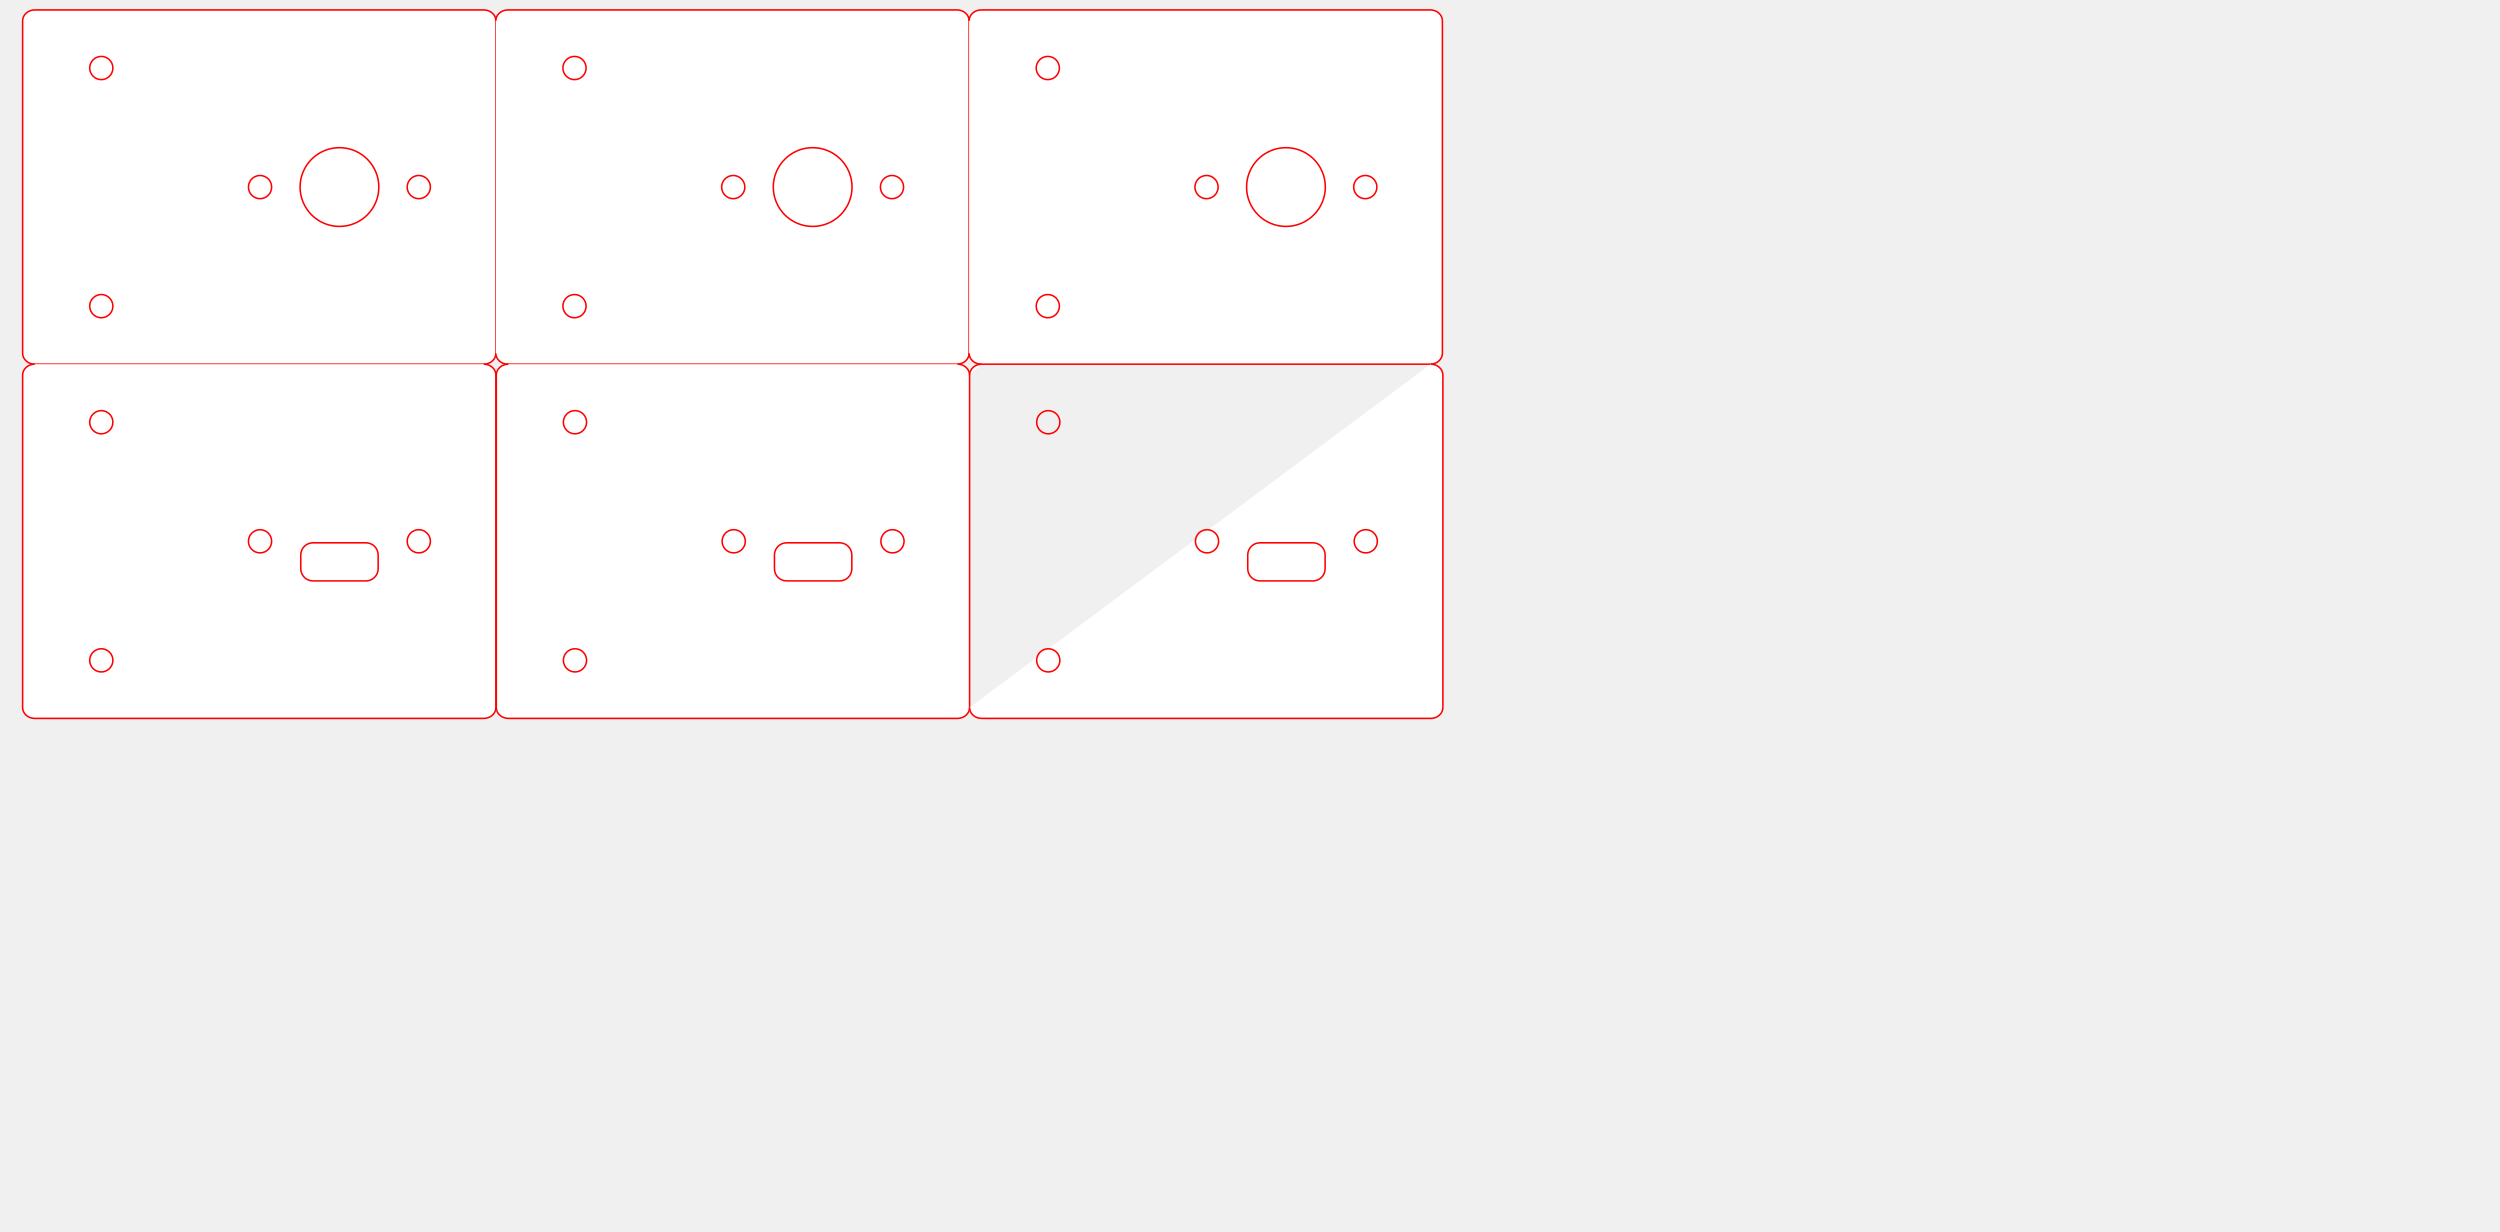
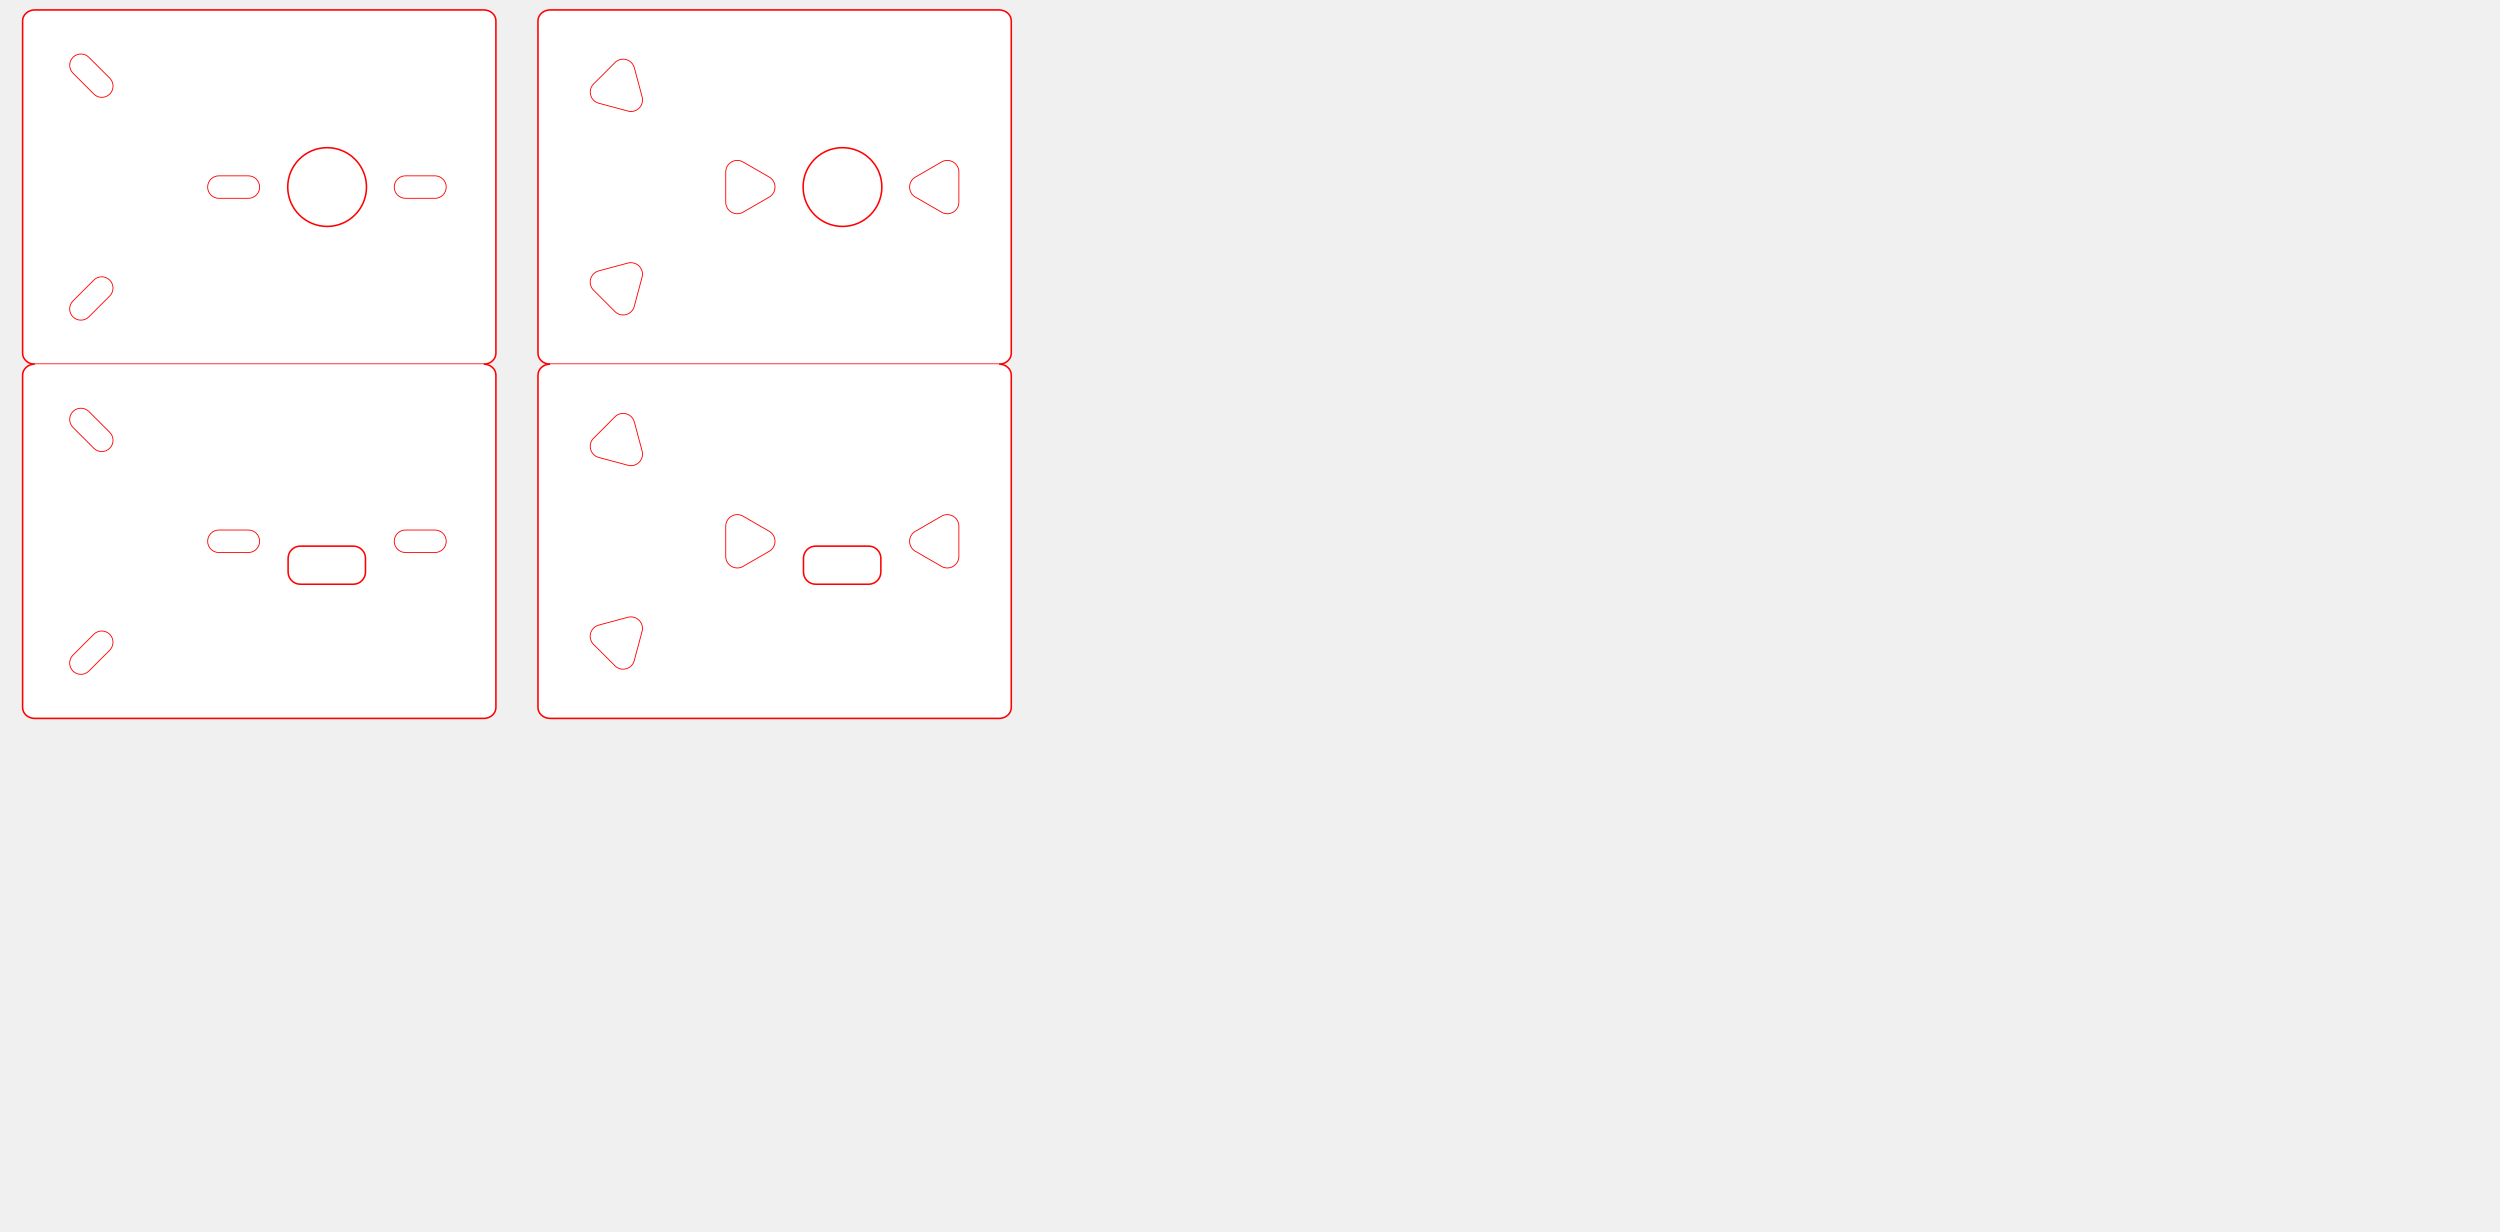
<svg xmlns="http://www.w3.org/2000/svg" width="2267.718pt" height="1116.85pt" viewBox="0 0 2267.718 1116.85" xml:space="preserve" id="svg3804" version="1.1">
  <defs id="defs3846" />
  <g id="layer13">
    <g id="g9180" transform="translate(-539.5923,-146.9715)" style="stroke:#ff0000;stroke-width:1.417;stroke-miterlimit:4;stroke-dasharray:none;stroke-opacity:1">
      <rect ry="9.89" y="155.982" x="560.106" height="321.321" width="429.321" id="rect9082" style="fill:#ffffff;fill-opacity:1;fill-rule:nonzero;stroke:#ff0000;stroke-width:1.417;stroke-miterlimit:4;stroke-dasharray:none;stroke-dashoffset:0;stroke-opacity:1" rx="11.005" />
-       <circle r="10.519" cy="208.671" cx="631.478" id="path9084" style="fill:none;fill-opacity:1;fill-rule:nonzero;stroke:#ff0000;stroke-width:1.417;stroke-miterlimit:4;stroke-dasharray:none;stroke-dashoffset:0;stroke-opacity:1" />
-       <circle r="10.519" cy="316.671" cx="919.478" id="path9084-3" style="fill:none;fill-opacity:1;fill-rule:nonzero;stroke:#ff0000;stroke-width:1.417;stroke-miterlimit:4;stroke-dasharray:none;stroke-dashoffset:0;stroke-opacity:1" />
-       <circle r="10.519" cy="424.671" cx="631.478" id="path9084-7" style="fill:none;fill-opacity:1;fill-rule:nonzero;stroke:#ff0000;stroke-width:1.417;stroke-miterlimit:4;stroke-dasharray:none;stroke-dashoffset:0;stroke-opacity:1" />
      <circle r="0" cy="316.671" cx="775.512" id="path9084-3-0" style="fill:none;fill-opacity:1;fill-rule:nonzero;stroke:#ff0000;stroke-width:1.417;stroke-miterlimit:4;stroke-dasharray:none;stroke-dashoffset:0;stroke-opacity:1" />
-       <circle r="35.719" cy="316.642" cx="847.512" id="path9084-3-0-6" style="fill:none;fill-opacity:1;fill-rule:nonzero;stroke:#ff0000;stroke-width:1.417;stroke-miterlimit:4;stroke-dasharray:none;stroke-dashoffset:0;stroke-opacity:1" />
-       <circle r="10.519" cy="316.671" cx="775.471" id="path9084-3-3" style="fill:none;fill-opacity:1;fill-rule:nonzero;stroke:#ff0000;stroke-width:1.417;stroke-miterlimit:4;stroke-dasharray:none;stroke-dashoffset:0;stroke-opacity:1" />
+       <circle r="35.719" cy="316.642" cx="836.312" id="path9084-3-0-6" style="fill:none;fill-opacity:1;fill-rule:nonzero;stroke:#ff0000;stroke-width:1.417;stroke-miterlimit:4;stroke-dasharray:none;stroke-dashoffset:0;stroke-opacity:1" />
    </g>
    <circle style="fill:none;fill-opacity:1;fill-rule:nonzero;stroke:#ff0000;stroke-width:1.417;stroke-miterlimit:4;stroke-dasharray:none;stroke-dashoffset:0;stroke-opacity:1" id="path9084-3-0-1" cx="235.92" cy="557.437" r="0" />
-     <g id="g9180-6" transform="translate(-110.3574,-146.9715)" style="stroke:#ff0000;stroke-width:1.417;stroke-miterlimit:4;stroke-dasharray:none;stroke-opacity:1">
-       <path style="fill:#ffffff;fill-opacity:1;fill-rule:nonzero;stroke:#ff0000;stroke-width:1.417;stroke-miterlimit:4;stroke-dasharray:none;stroke-dashoffset:0;stroke-opacity:1" d="m 560.106,165.872 c 0,-5.479 4.908,-9.89 11.005,-9.89 l 407.311,0 c 6.097,0 11.005,4.411 11.005,9.89 l 0,301.541 c 0,5.479 -4.908,9.89 -11.005,9.89 l -407.311,0 c -6.097,0 -11.005,-4.411 -11.005,-9.89" id="rect9082-3" />
-       <circle r="10.519" cy="208.671" cx="631.478" id="path9084-0" style="fill:none;fill-opacity:1;fill-rule:nonzero;stroke:#ff0000;stroke-width:1.417;stroke-miterlimit:4;stroke-dasharray:none;stroke-dashoffset:0;stroke-opacity:1" />
-       <circle r="10.519" cy="316.671" cx="919.478" id="path9084-3-8" style="fill:none;fill-opacity:1;fill-rule:nonzero;stroke:#ff0000;stroke-width:1.417;stroke-miterlimit:4;stroke-dasharray:none;stroke-dashoffset:0;stroke-opacity:1" />
-       <circle r="10.519" cy="424.671" cx="631.478" id="path9084-7-6" style="fill:none;fill-opacity:1;fill-rule:nonzero;stroke:#ff0000;stroke-width:1.417;stroke-miterlimit:4;stroke-dasharray:none;stroke-dashoffset:0;stroke-opacity:1" />
-       <circle r="0" cy="316.671" cx="775.512" id="path9084-3-0-8" style="fill:none;fill-opacity:1;fill-rule:nonzero;stroke:#ff0000;stroke-width:1.417;stroke-miterlimit:4;stroke-dasharray:none;stroke-dashoffset:0;stroke-opacity:1" />
-       <circle r="35.719" cy="316.642" cx="847.512" id="path9084-3-0-6-7" style="fill:none;fill-opacity:1;fill-rule:nonzero;stroke:#ff0000;stroke-width:1.417;stroke-miterlimit:4;stroke-dasharray:none;stroke-dashoffset:0;stroke-opacity:1" />
-       <circle r="10.519" cy="316.671" cx="775.471" id="path9084-3-3-1" style="fill:none;fill-opacity:1;fill-rule:nonzero;stroke:#ff0000;stroke-width:1.417;stroke-miterlimit:4;stroke-dasharray:none;stroke-dashoffset:0;stroke-opacity:1" />
-     </g>
    <g id="g9180-8" transform="translate(-539.5922,174.3201)" style="stroke:#ff0000;stroke-width:1.417;stroke-miterlimit:4;stroke-dasharray:none;stroke-opacity:1">
      <path style="fill:#ffffff;fill-opacity:1;fill-rule:nonzero;stroke:#ff0000;stroke-width:1.417;stroke-miterlimit:4;stroke-dasharray:none;stroke-dashoffset:0;stroke-opacity:1" d="m 978.422,156.011 c 6.097,0 11.005,4.411 11.005,9.89 l 0,301.541 c 0,5.479 -4.908,9.89 -11.005,9.89 l -407.311,0 c -6.097,0 -11.005,-4.411 -11.005,-9.89 l 0,-301.541 c 0,-5.479 4.908,-9.89 11.005,-9.89" id="rect9082-31" />
-       <circle r="10.519" cy="208.671" cx="631.478" id="path9084-1" style="fill:none;fill-opacity:1;fill-rule:nonzero;stroke:#ff0000;stroke-width:1.417;stroke-miterlimit:4;stroke-dasharray:none;stroke-dashoffset:0;stroke-opacity:1" />
-       <circle r="10.519" cy="316.671" cx="919.478" id="path9084-3-5" style="fill:none;fill-opacity:1;fill-rule:nonzero;stroke:#ff0000;stroke-width:1.417;stroke-miterlimit:4;stroke-dasharray:none;stroke-dashoffset:0;stroke-opacity:1" />
-       <circle r="10.519" cy="424.671" cx="631.478" id="path9084-7-9" style="fill:none;fill-opacity:1;fill-rule:nonzero;stroke:#ff0000;stroke-width:1.417;stroke-miterlimit:4;stroke-dasharray:none;stroke-dashoffset:0;stroke-opacity:1" />
      <circle r="0" cy="316.671" cx="775.512" id="path9084-3-0-5" style="fill:none;fill-opacity:1;fill-rule:nonzero;stroke:#ff0000;stroke-width:1.417;stroke-miterlimit:4;stroke-dasharray:none;stroke-dashoffset:0;stroke-opacity:1" />
-       <circle r="10.519" cy="316.671" cx="775.471" id="path9084-3-3-5" style="fill:none;fill-opacity:1;fill-rule:nonzero;stroke:#ff0000;stroke-width:1.417;stroke-miterlimit:4;stroke-dasharray:none;stroke-dashoffset:0;stroke-opacity:1" />
-       <rect style="fill:none;stroke:#ff0000;stroke-width:1.417;stroke-miterlimit:4;stroke-dasharray:none;stroke-opacity:1" id="rect5400" width="70.188" height="34.553" x="812.418" y="318.059" rx="11.037" ry="11.037" />
+       <rect style="fill:none;stroke:#ff0000;stroke-width:1.417;stroke-miterlimit:4;stroke-dasharray:none;stroke-opacity:1" id="rect5400" width="70.188" height="34.553" x="800.934" y="321.068" rx="11.037" ry="11.037" />
    </g>
-     <g id="g9180-8-9" transform="translate(-109.9238,174.3201)" style="stroke:#ff0000;stroke-width:1.417;stroke-miterlimit:4;stroke-dasharray:none;stroke-opacity:1">
-       <path style="fill:#ffffff;fill-opacity:1;fill-rule:nonzero;stroke:#ff0000;stroke-width:1.417;stroke-miterlimit:4;stroke-dasharray:none;stroke-dashoffset:0;stroke-opacity:1" d="m 978.422,156.011 c 6.097,0 11.005,4.411 11.005,9.89 l 0,301.541 c 0,5.479 -4.908,9.89 -11.005,9.89 l -407.311,0 c -6.097,0 -11.005,-4.411 -11.005,-9.89 l 0,-301.541 c 0,-5.479 4.908,-9.89 11.005,-9.89" id="rect9082-31-1" />
-       <circle r="10.519" cy="208.671" cx="631.478" id="path9084-1-5" style="fill:none;fill-opacity:1;fill-rule:nonzero;stroke:#ff0000;stroke-width:1.417;stroke-miterlimit:4;stroke-dasharray:none;stroke-dashoffset:0;stroke-opacity:1" />
-       <circle r="10.519" cy="316.671" cx="919.478" id="path9084-3-5-1" style="fill:none;fill-opacity:1;fill-rule:nonzero;stroke:#ff0000;stroke-width:1.417;stroke-miterlimit:4;stroke-dasharray:none;stroke-dashoffset:0;stroke-opacity:1" />
-       <circle r="10.519" cy="424.671" cx="631.478" id="path9084-7-9-5" style="fill:none;fill-opacity:1;fill-rule:nonzero;stroke:#ff0000;stroke-width:1.417;stroke-miterlimit:4;stroke-dasharray:none;stroke-dashoffset:0;stroke-opacity:1" />
-       <circle r="0" cy="316.671" cx="775.512" id="path9084-3-0-5-5" style="fill:none;fill-opacity:1;fill-rule:nonzero;stroke:#ff0000;stroke-width:1.417;stroke-miterlimit:4;stroke-dasharray:none;stroke-dashoffset:0;stroke-opacity:1" />
-       <circle r="10.519" cy="316.671" cx="775.471" id="path9084-3-3-5-9" style="fill:none;fill-opacity:1;fill-rule:nonzero;stroke:#ff0000;stroke-width:1.417;stroke-miterlimit:4;stroke-dasharray:none;stroke-dashoffset:0;stroke-opacity:1" />
-       <rect style="fill:none;stroke:#ff0000;stroke-width:1.417;stroke-miterlimit:4;stroke-dasharray:none;stroke-opacity:1" id="rect5400-2" width="70.188" height="34.553" x="812.418" y="318.059" rx="11.037" ry="11.037" />
+     <rect style="fill:none;fill-opacity:1;stroke:#ff0000;stroke-width:0.8;stroke-miterlimit:4;stroke-dasharray:none;stroke-opacity:1" id="rect4257" width="47.158" height="20.392" x="357.61" y="159.504" ry="10.196" />
+     <rect style="fill:none;fill-opacity:1;stroke:#ff0000;stroke-width:0.8;stroke-miterlimit:4;stroke-dasharray:none;stroke-opacity:1" id="rect4257-1" width="47.158" height="20.392" x="83.573" y="-20.255" ry="10.196" transform="matrix(0.7071068,0.7071068,-0.7071068,0.7071068,0,0)" />
+     <rect style="fill:none;fill-opacity:1;stroke:#ff0000;stroke-width:0.8;stroke-miterlimit:4;stroke-dasharray:none;stroke-opacity:1" id="rect4257-1-8" width="47.158" height="20.392" x="-156.446" y="239.827" ry="10.196" transform="matrix(0.7071068,-0.7071068,0.7071068,0.7071068,0,0)" />
+     <rect style="fill:none;fill-opacity:1;stroke:#ff0000;stroke-width:0.8;stroke-miterlimit:4;stroke-dasharray:none;stroke-opacity:1" id="rect4257-6" width="47.158" height="20.392" x="188.349" y="159.504" ry="10.196" />
+     <g id="g4403" transform="translate(0,-3.025212)">
+       <rect ry="10.196" y="483.821" x="357.61" height="20.392" width="47.158" id="rect4257-9" style="fill:none;fill-opacity:1;stroke:#ff0000;stroke-width:0.8;stroke-miterlimit:4;stroke-dasharray:none;stroke-opacity:1" />
+       <rect transform="matrix(0.7071068,0.7071068,-0.7071068,0.7071068,0,0)" ry="10.196" y="209.072" x="312.9" height="20.392" width="47.158" id="rect4257-1-2" style="fill:none;fill-opacity:1;stroke:#ff0000;stroke-width:0.8;stroke-miterlimit:4;stroke-dasharray:none;stroke-opacity:1" />
+       <rect transform="matrix(0.7071068,-0.7071068,0.7071068,0.7071068,0,0)" ry="10.196" y="469.153" x="-385.773" height="20.392" width="47.158" id="rect4257-1-8-2" style="fill:none;fill-opacity:1;stroke:#ff0000;stroke-width:0.8;stroke-miterlimit:4;stroke-dasharray:none;stroke-opacity:1" />
+       <rect ry="10.196" y="483.821" x="188.349" height="20.392" width="47.158" id="rect4257-6-6" style="fill:none;fill-opacity:1;stroke:#ff0000;stroke-width:0.8;stroke-miterlimit:4;stroke-dasharray:none;stroke-opacity:1" />
    </g>
-     <g id="g9180-6-5" transform="translate(318.9632,-146.9715)" style="stroke:#ff0000;stroke-width:1.417;stroke-miterlimit:4;stroke-dasharray:none;stroke-opacity:1">
-       <path style="fill:#ffffff;fill-opacity:1;fill-rule:nonzero;stroke:#ff0000;stroke-width:1.417;stroke-miterlimit:4;stroke-dasharray:none;stroke-dashoffset:0;stroke-opacity:1" d="m 560.106,165.872 c 0,-5.479 4.908,-9.89 11.005,-9.89 l 407.311,0 c 6.097,0 11.005,4.411 11.005,9.89 l 0,301.541 c 0,5.479 -4.908,9.89 -11.005,9.89 l -407.311,0 c -6.097,0 -11.005,-4.411 -11.005,-9.89" id="rect9082-3-4" />
-       <circle r="10.519" cy="208.671" cx="631.478" id="path9084-0-1" style="fill:none;fill-opacity:1;fill-rule:nonzero;stroke:#ff0000;stroke-width:1.417;stroke-miterlimit:4;stroke-dasharray:none;stroke-dashoffset:0;stroke-opacity:1" />
-       <circle r="10.519" cy="316.671" cx="919.478" id="path9084-3-8-9" style="fill:none;fill-opacity:1;fill-rule:nonzero;stroke:#ff0000;stroke-width:1.417;stroke-miterlimit:4;stroke-dasharray:none;stroke-dashoffset:0;stroke-opacity:1" />
-       <circle r="10.519" cy="424.671" cx="631.478" id="path9084-7-6-2" style="fill:none;fill-opacity:1;fill-rule:nonzero;stroke:#ff0000;stroke-width:1.417;stroke-miterlimit:4;stroke-dasharray:none;stroke-dashoffset:0;stroke-opacity:1" />
-       <circle r="0" cy="316.671" cx="775.512" id="path9084-3-0-8-9" style="fill:none;fill-opacity:1;fill-rule:nonzero;stroke:#ff0000;stroke-width:1.417;stroke-miterlimit:4;stroke-dasharray:none;stroke-dashoffset:0;stroke-opacity:1" />
-       <circle r="35.719" cy="316.642" cx="847.512" id="path9084-3-0-6-7-2" style="fill:none;fill-opacity:1;fill-rule:nonzero;stroke:#ff0000;stroke-width:1.417;stroke-miterlimit:4;stroke-dasharray:none;stroke-dashoffset:0;stroke-opacity:1" />
-       <circle r="10.519" cy="316.671" cx="775.471" id="path9084-3-3-1-9" style="fill:none;fill-opacity:1;fill-rule:nonzero;stroke:#ff0000;stroke-width:1.417;stroke-miterlimit:4;stroke-dasharray:none;stroke-dashoffset:0;stroke-opacity:1" />
+     <g id="g9180-0" transform="translate(-72.1113,-146.9714)" style="stroke:#ff0000;stroke-width:1.417;stroke-miterlimit:4;stroke-dasharray:none;stroke-opacity:1">
+       <rect ry="9.89" y="155.982" x="560.106" height="321.321" width="429.321" id="rect9082-3" style="fill:#ffffff;fill-opacity:1;fill-rule:nonzero;stroke:#ff0000;stroke-width:1.417;stroke-miterlimit:4;stroke-dasharray:none;stroke-dashoffset:0;stroke-opacity:1" rx="11.005" />
+       <circle r="0" cy="316.671" cx="775.512" id="path9084-3-0-3" style="fill:none;fill-opacity:1;fill-rule:nonzero;stroke:#ff0000;stroke-width:1.417;stroke-miterlimit:4;stroke-dasharray:none;stroke-dashoffset:0;stroke-opacity:1" />
+       <circle r="35.719" cy="316.642" cx="836.312" id="path9084-3-0-6-1" style="fill:none;fill-opacity:1;fill-rule:nonzero;stroke:#ff0000;stroke-width:1.417;stroke-miterlimit:4;stroke-dasharray:none;stroke-dashoffset:0;stroke-opacity:1" />
    </g>
-     <g id="g9180-8-9-0" transform="translate(319.3968,174.3201)" style="stroke:#ff0000;stroke-width:1.417;stroke-miterlimit:4;stroke-dasharray:none;stroke-opacity:1">
-       <path style="fill:#ffffff;fill-opacity:1;fill-rule:nonzero;stroke:#ff0000;stroke-width:1.417;stroke-miterlimit:4;stroke-dasharray:none;stroke-dashoffset:0;stroke-opacity:1" d="m 978.422,156.011 c 6.097,0 11.005,4.411 11.005,9.89 l 0,301.541 c 0,5.479 -4.908,9.89 -11.005,9.89 l -407.311,0 c -6.097,0 -11.005,-4.411 -11.005,-9.89 m 0,-301.541 c 0,-5.479 4.908,-9.89 11.005,-9.89" id="rect9082-31-1-1" />
-       <circle r="10.519" cy="208.671" cx="631.478" id="path9084-1-5-8" style="fill:none;fill-opacity:1;fill-rule:nonzero;stroke:#ff0000;stroke-width:1.417;stroke-miterlimit:4;stroke-dasharray:none;stroke-dashoffset:0;stroke-opacity:1" />
-       <circle r="10.519" cy="316.671" cx="919.478" id="path9084-3-5-1-9" style="fill:none;fill-opacity:1;fill-rule:nonzero;stroke:#ff0000;stroke-width:1.417;stroke-miterlimit:4;stroke-dasharray:none;stroke-dashoffset:0;stroke-opacity:1" />
-       <circle r="10.519" cy="424.671" cx="631.478" id="path9084-7-9-5-4" style="fill:none;fill-opacity:1;fill-rule:nonzero;stroke:#ff0000;stroke-width:1.417;stroke-miterlimit:4;stroke-dasharray:none;stroke-dashoffset:0;stroke-opacity:1" />
-       <circle r="0" cy="316.671" cx="775.512" id="path9084-3-0-5-5-3" style="fill:none;fill-opacity:1;fill-rule:nonzero;stroke:#ff0000;stroke-width:1.417;stroke-miterlimit:4;stroke-dasharray:none;stroke-dashoffset:0;stroke-opacity:1" />
-       <circle r="10.519" cy="316.671" cx="775.471" id="path9084-3-3-5-9-0" style="fill:none;fill-opacity:1;fill-rule:nonzero;stroke:#ff0000;stroke-width:1.417;stroke-miterlimit:4;stroke-dasharray:none;stroke-dashoffset:0;stroke-opacity:1" />
-       <rect style="fill:none;stroke:#ff0000;stroke-width:1.417;stroke-miterlimit:4;stroke-dasharray:none;stroke-opacity:1" id="rect5400-2-8" width="70.188" height="34.553" x="812.418" y="318.059" rx="11.037" ry="11.037" />
+     <g id="g9180-8-9" transform="translate(-72.11126,174.3202)" style="stroke:#ff0000;stroke-width:1.417;stroke-miterlimit:4;stroke-dasharray:none;stroke-opacity:1">
+       <path style="fill:#ffffff;fill-opacity:1;fill-rule:nonzero;stroke:#ff0000;stroke-width:1.417;stroke-miterlimit:4;stroke-dasharray:none;stroke-dashoffset:0;stroke-opacity:1" d="m 978.422,156.011 c 6.097,0 11.005,4.411 11.005,9.89 l 0,301.541 c 0,5.479 -4.908,9.89 -11.005,9.89 l -407.311,0 c -6.097,0 -11.005,-4.411 -11.005,-9.89 l 0,-301.541 c 0,-5.479 4.908,-9.89 11.005,-9.89" id="rect9082-31-5" />
+       <circle r="0" cy="316.671" cx="775.512" id="path9084-3-0-5-4" style="fill:none;fill-opacity:1;fill-rule:nonzero;stroke:#ff0000;stroke-width:1.417;stroke-miterlimit:4;stroke-dasharray:none;stroke-dashoffset:0;stroke-opacity:1" />
+       <rect style="fill:none;stroke:#ff0000;stroke-width:1.417;stroke-miterlimit:4;stroke-dasharray:none;stroke-opacity:1" id="rect5400-3" width="70.188" height="34.553" x="800.934" y="321.068" rx="11.037" ry="11.037" />
+     </g>
+     <g id="g4403-3" transform="translate(584.0122,-3.025123)" />
+     <path style="fill:none;fill-opacity:1;stroke:#ff0000;stroke-width:0.8;stroke-miterlimit:4;stroke-dasharray:none;stroke-opacity:1" d="m 859.259,145.518 a 10.519,10.519 0 0 0 -0.745,0.027 10.519,10.519 0 0 0 -1.044,0.127 10.519,10.519 0 0 0 -1.025,0.231 10.519,10.519 0 0 0 -0.998,0.331 10.519,10.519 0 0 0 -0.78,0.348 l -1.286,0.744 -22.42,12.944 -1.172,0.677 a 10.519,10.519 0 0 0 -0.719,0.514 10.519,10.519 0 0 0 -0.789,0.694 10.519,10.519 0 0 0 -0.717,0.769 10.519,10.519 0 0 0 -0.636,0.838 10.519,10.519 0 0 0 -0.55,0.897 10.519,10.519 0 0 0 -0.458,0.947 10.519,10.519 0 0 0 -0.359,0.988 10.519,10.519 0 0 0 -0.261,1.019 10.519,10.519 0 0 0 -0.156,1.039 10.519,10.519 0 0 0 -0.053,1.05 10.519,10.519 0 0 0 0.027,0.744 10.519,10.519 0 0 0 0.127,1.045 10.519,10.519 0 0 0 0.23,1.025 10.519,10.519 0 0 0 0.331,0.998 10.519,10.519 0 0 0 0.43,0.959 10.519,10.519 0 0 0 0.523,0.912 10.519,10.519 0 0 0 0.613,0.855 10.519,10.519 0 0 0 0.694,0.791 10.519,10.519 0 0 0 0.769,0.716 10.519,10.519 0 0 0 0.838,0.637 10.519,10.519 0 0 0 0.05,0.031 l 1.155,0.666 22.411,12.939 1.337,0.772 a 10.519,10.519 0 0 0 0.539,0.261 10.519,10.519 0 0 0 0.988,0.359 10.519,10.519 0 0 0 1.019,0.261 10.519,10.519 0 0 0 1.039,0.156 10.519,10.519 0 0 0 1.052,0.053 10.519,10.519 0 0 0 0.744,-0.027 10.519,10.519 0 0 0 1.044,-0.127 10.519,10.519 0 0 0 1.027,-0.23 10.519,10.519 0 0 0 0.997,-0.331 10.519,10.519 0 0 0 0.959,-0.43 10.519,10.519 0 0 0 0.912,-0.523 10.519,10.519 0 0 0 0.856,-0.613 10.519,10.519 0 0 0 0.789,-0.694 10.519,10.519 0 0 0 0.717,-0.769 10.519,10.519 0 0 0 0.636,-0.838 10.519,10.519 0 0 0 0.55,-0.897 10.519,10.519 0 0 0 0.458,-0.947 10.519,10.519 0 0 0 0.359,-0.988 10.519,10.519 0 0 0 0.261,-1.019 10.519,10.519 0 0 0 0.156,-1.039 10.519,10.519 0 0 0 0.053,-1.05 l 0,-27.323 a 10.519,10.519 0 0 0 -0.027,-0.744 10.519,10.519 0 0 0 -0.127,-1.044 10.519,10.519 0 0 0 -0.23,-1.027 10.519,10.519 0 0 0 -0.333,-0.998 10.519,10.519 0 0 0 -0.428,-0.959 10.519,10.519 0 0 0 -0.523,-0.912 10.519,10.519 0 0 0 -0.612,-0.855 10.519,10.519 0 0 0 -0.694,-0.791 10.519,10.519 0 0 0 -0.769,-0.716 10.519,10.519 0 0 0 -0.837,-0.637 10.519,10.519 0 0 0 -0.897,-0.548 10.519,10.519 0 0 0 -0.947,-0.458 10.519,10.519 0 0 0 -0.988,-0.361 10.519,10.519 0 0 0 -1.019,-0.259 10.519,10.519 0 0 0 -1.039,-0.158 10.519,10.519 0 0 0 -1.05,-0.053 z" id="path4499" />
+     <path style="fill:none;fill-opacity:1;stroke:#ff0000;stroke-width:0.8;stroke-miterlimit:4;stroke-dasharray:none;stroke-opacity:1" d="m 562.514,54.047 a 10.519,10.519 0 0 0 -0.713,0.219 10.519,10.519 0 0 0 -0.975,0.392 10.519,10.519 0 0 0 -0.93,0.489 10.519,10.519 0 0 0 -0.879,0.578 10.519,10.519 0 0 0 -0.663,0.538 l -1.05,1.051 -18.306,18.306 -0.957,0.957 a 10.519,10.519 0 0 0 -0.561,0.683 10.519,10.519 0 0 0 -0.583,0.874 10.519,10.519 0 0 0 -0.494,0.928 10.519,10.519 0 0 0 -0.398,0.974 10.519,10.519 0 0 0 -0.299,1.009 10.519,10.519 0 0 0 -0.197,1.033 10.519,10.519 0 0 0 -0.092,1.047 10.519,10.519 0 0 0 0.012,1.052 10.519,10.519 0 0 0 0.118,1.044 10.519,10.519 0 0 0 0.221,1.028 10.519,10.519 0 0 0 0.219,0.711 10.519,10.519 0 0 0 0.393,0.977 10.519,10.519 0 0 0 0.487,0.931 10.519,10.519 0 0 0 0.578,0.879 10.519,10.519 0 0 0 0.663,0.815 10.519,10.519 0 0 0 0.742,0.746 10.519,10.519 0 0 0 0.813,0.667 10.519,10.519 0 0 0 0.875,0.584 10.519,10.519 0 0 0 0.928,0.492 10.519,10.519 0 0 0 0.974,0.399 10.519,10.519 0 0 0 0.056,0.017 l 1.288,0.344 24.996,6.698 1.492,0.399 a 10.519,10.519 0 0 0 0.588,0.113 10.519,10.519 0 0 0 1.047,0.091 10.519,10.519 0 0 0 1.052,-0.012 10.519,10.519 0 0 0 1.044,-0.118 10.519,10.519 0 0 0 1.029,-0.221 10.519,10.519 0 0 0 0.712,-0.218 10.519,10.519 0 0 0 0.975,-0.392 10.519,10.519 0 0 0 0.932,-0.488 10.519,10.519 0 0 0 0.877,-0.578 10.519,10.519 0 0 0 0.816,-0.663 10.519,10.519 0 0 0 0.746,-0.742 10.519,10.519 0 0 0 0.668,-0.813 10.519,10.519 0 0 0 0.583,-0.874 10.519,10.519 0 0 0 0.494,-0.928 10.519,10.519 0 0 0 0.397,-0.974 10.519,10.519 0 0 0 0.299,-1.009 10.519,10.519 0 0 0 0.197,-1.033 10.519,10.519 0 0 0 0.092,-1.047 10.519,10.519 0 0 0 -0.012,-1.052 10.519,10.519 0 0 0 -0.118,-1.044 10.519,10.519 0 0 0 -0.221,-1.028 l -7.072,-26.392 a 10.519,10.519 0 0 0 -0.219,-0.711 10.519,10.519 0 0 0 -0.392,-0.975 10.519,10.519 0 0 0 -0.488,-0.932 10.519,10.519 0 0 0 -0.58,-0.878 10.519,10.519 0 0 0 -0.662,-0.816 10.519,10.519 0 0 0 -0.742,-0.746 10.519,10.519 0 0 0 -0.813,-0.667 10.519,10.519 0 0 0 -0.875,-0.584 10.519,10.519 0 0 0 -0.928,-0.492 10.519,10.519 0 0 0 -0.974,-0.399 10.519,10.519 0 0 0 -1.008,-0.298 10.519,10.519 0 0 0 -1.033,-0.197 10.519,10.519 0 0 0 -1.047,-0.093 10.519,10.519 0 0 0 -1.051,0.013 10.519,10.519 0 0 0 -1.045,0.117 10.519,10.519 0 0 0 -1.028,0.22 z" id="path4499-3" />
+     <path style="fill:none;fill-opacity:1;stroke:#ff0000;stroke-width:0.8;stroke-miterlimit:4;stroke-dasharray:none;stroke-opacity:1" d="m 535.715,258.592 a 10.519,10.519 0 0 0 0.219,0.713 10.519,10.519 0 0 0 0.392,0.975 10.519,10.519 0 0 0 0.489,0.93 10.519,10.519 0 0 0 0.578,0.879 10.519,10.519 0 0 0 0.538,0.663 l 1.051,1.05 18.305,18.306 0.957,0.957 a 10.519,10.519 0 0 0 0.683,0.561 10.519,10.519 0 0 0 0.874,0.583 10.519,10.519 0 0 0 0.928,0.494 10.519,10.519 0 0 0 0.974,0.398 10.519,10.519 0 0 0 1.009,0.299 10.519,10.519 0 0 0 1.033,0.197 10.519,10.519 0 0 0 1.047,0.092 10.519,10.519 0 0 0 1.052,-0.012 10.519,10.519 0 0 0 1.044,-0.118 10.519,10.519 0 0 0 1.028,-0.221 10.519,10.519 0 0 0 0.711,-0.219 10.519,10.519 0 0 0 0.977,-0.393 10.519,10.519 0 0 0 0.931,-0.487 10.519,10.519 0 0 0 0.879,-0.578 10.519,10.519 0 0 0 0.815,-0.663 10.519,10.519 0 0 0 0.746,-0.742 10.519,10.519 0 0 0 0.667,-0.813 10.519,10.519 0 0 0 0.584,-0.875 10.519,10.519 0 0 0 0.492,-0.928 10.519,10.519 0 0 0 0.399,-0.974 10.519,10.519 0 0 0 0.017,-0.056 l 0.344,-1.288 6.698,-24.996 0.399,-1.492 a 10.519,10.519 0 0 0 0.113,-0.588 10.519,10.519 0 0 0 0.091,-1.047 10.519,10.519 0 0 0 -0.012,-1.052 10.519,10.519 0 0 0 -0.118,-1.044 10.519,10.519 0 0 0 -0.221,-1.029 10.519,10.519 0 0 0 -0.218,-0.712 10.519,10.519 0 0 0 -0.392,-0.975 10.519,10.519 0 0 0 -0.488,-0.932 10.519,10.519 0 0 0 -0.578,-0.877 10.519,10.519 0 0 0 -0.663,-0.816 10.519,10.519 0 0 0 -0.742,-0.746 10.519,10.519 0 0 0 -0.813,-0.668 10.519,10.519 0 0 0 -0.874,-0.583 10.519,10.519 0 0 0 -0.928,-0.494 10.519,10.519 0 0 0 -0.974,-0.397 10.519,10.519 0 0 0 -1.009,-0.299 10.519,10.519 0 0 0 -1.033,-0.197 10.519,10.519 0 0 0 -1.047,-0.092 10.519,10.519 0 0 0 -1.052,0.012 10.519,10.519 0 0 0 -1.044,0.118 10.519,10.519 0 0 0 -1.028,0.221 l -26.392,7.072 a 10.519,10.519 0 0 0 -0.711,0.219 10.519,10.519 0 0 0 -0.975,0.392 10.519,10.519 0 0 0 -0.932,0.488 10.519,10.519 0 0 0 -0.878,0.58 10.519,10.519 0 0 0 -0.816,0.662 10.519,10.519 0 0 0 -0.746,0.742 10.519,10.519 0 0 0 -0.667,0.813 10.519,10.519 0 0 0 -0.584,0.875 10.519,10.519 0 0 0 -0.492,0.928 10.519,10.519 0 0 0 -0.399,0.974 10.519,10.519 0 0 0 -0.298,1.008 10.519,10.519 0 0 0 -0.197,1.033 10.519,10.519 0 0 0 -0.093,1.047 10.519,10.519 0 0 0 0.013,1.051 10.519,10.519 0 0 0 0.117,1.045 10.519,10.519 0 0 0 0.22,1.028 z" id="path4499-3-2" />
+     <path style="fill:none;fill-opacity:1;stroke:#ff0000;stroke-width:0.8;stroke-miterlimit:4;stroke-dasharray:none;stroke-opacity:1" d="m 668.819,193.881 a 10.519,10.519 0 0 0 0.745,-0.027 10.519,10.519 0 0 0 1.044,-0.127 10.519,10.519 0 0 0 1.025,-0.231 10.519,10.519 0 0 0 0.998,-0.331 10.519,10.519 0 0 0 0.78,-0.348 l 1.286,-0.744 22.42,-12.944 1.172,-0.677 a 10.519,10.519 0 0 0 0.719,-0.514 10.519,10.519 0 0 0 0.789,-0.694 10.519,10.519 0 0 0 0.717,-0.769 10.519,10.519 0 0 0 0.636,-0.838 10.519,10.519 0 0 0 0.55,-0.897 10.519,10.519 0 0 0 0.458,-0.947 10.519,10.519 0 0 0 0.359,-0.988 10.519,10.519 0 0 0 0.261,-1.019 10.519,10.519 0 0 0 0.156,-1.039 10.519,10.519 0 0 0 0.053,-1.05 10.519,10.519 0 0 0 -0.027,-0.744 10.519,10.519 0 0 0 -0.127,-1.045 10.519,10.519 0 0 0 -0.23,-1.025 10.519,10.519 0 0 0 -0.331,-0.998 10.519,10.519 0 0 0 -0.43,-0.959 10.519,10.519 0 0 0 -0.523,-0.912 10.519,10.519 0 0 0 -0.613,-0.855 10.519,10.519 0 0 0 -0.694,-0.791 10.519,10.519 0 0 0 -0.769,-0.716 10.519,10.519 0 0 0 -0.838,-0.637 10.519,10.519 0 0 0 -0.05,-0.031 l -1.155,-0.666 -22.411,-12.939 -1.337,-0.772 a 10.519,10.519 0 0 0 -0.539,-0.261 10.519,10.519 0 0 0 -0.988,-0.359 10.519,10.519 0 0 0 -1.019,-0.261 10.519,10.519 0 0 0 -1.039,-0.156 10.519,10.519 0 0 0 -1.052,-0.053 10.519,10.519 0 0 0 -0.744,0.027 10.519,10.519 0 0 0 -1.044,0.127 10.519,10.519 0 0 0 -1.027,0.23 10.519,10.519 0 0 0 -0.997,0.331 10.519,10.519 0 0 0 -0.959,0.43 10.519,10.519 0 0 0 -0.912,0.523 10.519,10.519 0 0 0 -0.856,0.613 10.519,10.519 0 0 0 -0.789,0.694 10.519,10.519 0 0 0 -0.717,0.769 10.519,10.519 0 0 0 -0.636,0.838 10.519,10.519 0 0 0 -0.55,0.897 10.519,10.519 0 0 0 -0.458,0.947 10.519,10.519 0 0 0 -0.359,0.988 10.519,10.519 0 0 0 -0.261,1.019 10.519,10.519 0 0 0 -0.156,1.039 10.519,10.519 0 0 0 -0.053,1.05 l 0,27.323 a 10.519,10.519 0 0 0 0.027,0.744 10.519,10.519 0 0 0 0.127,1.044 10.519,10.519 0 0 0 0.23,1.027 10.519,10.519 0 0 0 0.333,0.998 10.519,10.519 0 0 0 0.428,0.959 10.519,10.519 0 0 0 0.523,0.912 10.519,10.519 0 0 0 0.612,0.855 10.519,10.519 0 0 0 0.694,0.791 10.519,10.519 0 0 0 0.769,0.716 10.519,10.519 0 0 0 0.837,0.637 10.519,10.519 0 0 0 0.897,0.548 10.519,10.519 0 0 0 0.947,0.458 10.519,10.519 0 0 0 0.988,0.361 10.519,10.519 0 0 0 1.019,0.259 10.519,10.519 0 0 0 1.039,0.158 10.519,10.519 0 0 0 1.05,0.053 z" id="path4499-9" />
+     <g id="g4682" transform="translate(-116.5312,-2.273953)">
+       <path id="path4499-39" d="m 975.79,469.091 a 10.519,10.519 0 0 0 -0.745,0.027 10.519,10.519 0 0 0 -1.044,0.127 10.519,10.519 0 0 0 -1.025,0.231 10.519,10.519 0 0 0 -0.998,0.331 10.519,10.519 0 0 0 -0.78,0.348 l -1.286,0.744 -22.42,12.944 -1.172,0.677 a 10.519,10.519 0 0 0 -0.719,0.514 10.519,10.519 0 0 0 -0.789,0.694 10.519,10.519 0 0 0 -0.717,0.769 10.519,10.519 0 0 0 -0.636,0.838 10.519,10.519 0 0 0 -0.55,0.897 10.519,10.519 0 0 0 -0.458,0.947 10.519,10.519 0 0 0 -0.359,0.987 10.519,10.519 0 0 0 -0.261,1.019 10.519,10.519 0 0 0 -0.156,1.039 10.519,10.519 0 0 0 -0.053,1.05 10.519,10.519 0 0 0 0.027,0.744 10.519,10.519 0 0 0 0.126,1.045 10.519,10.519 0 0 0 0.23,1.025 10.519,10.519 0 0 0 0.331,0.998 10.519,10.519 0 0 0 0.43,0.959 10.519,10.519 0 0 0 0.524,0.913 10.519,10.519 0 0 0 0.612,0.855 10.519,10.519 0 0 0 0.694,0.791 10.519,10.519 0 0 0 0.769,0.716 10.519,10.519 0 0 0 0.837,0.638 10.519,10.519 0 0 0 0.05,0.031 l 1.155,0.666 22.411,12.939 1.338,0.772 a 10.519,10.519 0 0 0 0.539,0.261 10.519,10.519 0 0 0 0.988,0.359 10.519,10.519 0 0 0 1.019,0.261 10.519,10.519 0 0 0 1.039,0.156 10.519,10.519 0 0 0 1.051,0.053 10.519,10.519 0 0 0 0.744,-0.027 10.519,10.519 0 0 0 1.044,-0.127 10.519,10.519 0 0 0 1.027,-0.23 10.519,10.519 0 0 0 0.997,-0.331 10.519,10.519 0 0 0 0.959,-0.43 10.519,10.519 0 0 0 0.913,-0.523 10.519,10.519 0 0 0 0.856,-0.613 10.519,10.519 0 0 0 0.789,-0.694 10.519,10.519 0 0 0 0.717,-0.769 10.519,10.519 0 0 0 0.636,-0.838 10.519,10.519 0 0 0 0.55,-0.897 10.519,10.519 0 0 0 0.458,-0.947 10.519,10.519 0 0 0 0.359,-0.988 10.519,10.519 0 0 0 0.261,-1.019 10.519,10.519 0 0 0 0.156,-1.039 10.519,10.519 0 0 0 0.053,-1.05 l 0,-27.323 a 10.519,10.519 0 0 0 -0.027,-0.744 10.519,10.519 0 0 0 -0.127,-1.044 10.519,10.519 0 0 0 -0.23,-1.027 10.519,10.519 0 0 0 -0.333,-0.998 10.519,10.519 0 0 0 -0.428,-0.959 10.519,10.519 0 0 0 -0.524,-0.912 10.519,10.519 0 0 0 -0.612,-0.855 10.519,10.519 0 0 0 -0.694,-0.791 10.519,10.519 0 0 0 -0.769,-0.716 10.519,10.519 0 0 0 -0.837,-0.637 10.519,10.519 0 0 0 -0.897,-0.548 10.519,10.519 0 0 0 -0.947,-0.458 10.519,10.519 0 0 0 -0.987,-0.361 10.519,10.519 0 0 0 -1.019,-0.259 10.519,10.519 0 0 0 -1.039,-0.158 10.519,10.519 0 0 0 -1.05,-0.053 z" style="fill:none;fill-opacity:1;stroke:#ff0000;stroke-width:0.8;stroke-miterlimit:4;stroke-dasharray:none;stroke-opacity:1" />
+       <path id="path4499-3-3" d="m 679.045,377.62 a 10.519,10.519 0 0 0 -0.713,0.219 10.519,10.519 0 0 0 -0.975,0.392 10.519,10.519 0 0 0 -0.93,0.489 10.519,10.519 0 0 0 -0.879,0.578 10.519,10.519 0 0 0 -0.663,0.538 l -1.05,1.051 -18.306,18.305 -0.957,0.957 a 10.519,10.519 0 0 0 -0.561,0.683 10.519,10.519 0 0 0 -0.583,0.874 10.519,10.519 0 0 0 -0.494,0.928 10.519,10.519 0 0 0 -0.398,0.974 10.519,10.519 0 0 0 -0.299,1.009 10.519,10.519 0 0 0 -0.197,1.033 10.519,10.519 0 0 0 -0.092,1.047 10.519,10.519 0 0 0 0.012,1.052 10.519,10.519 0 0 0 0.118,1.044 10.519,10.519 0 0 0 0.221,1.028 10.519,10.519 0 0 0 0.219,0.711 10.519,10.519 0 0 0 0.393,0.977 10.519,10.519 0 0 0 0.487,0.931 10.519,10.519 0 0 0 0.578,0.879 10.519,10.519 0 0 0 0.663,0.815 10.519,10.519 0 0 0 0.742,0.746 10.519,10.519 0 0 0 0.813,0.667 10.519,10.519 0 0 0 0.875,0.584 10.519,10.519 0 0 0 0.928,0.492 10.519,10.519 0 0 0 0.974,0.399 10.519,10.519 0 0 0 0.056,0.017 l 1.288,0.344 24.996,6.698 1.492,0.399 a 10.519,10.519 0 0 0 0.588,0.113 10.519,10.519 0 0 0 1.047,0.091 10.519,10.519 0 0 0 1.052,-0.012 10.519,10.519 0 0 0 1.044,-0.118 10.519,10.519 0 0 0 1.029,-0.221 10.519,10.519 0 0 0 0.712,-0.218 10.519,10.519 0 0 0 0.975,-0.392 10.519,10.519 0 0 0 0.932,-0.488 10.519,10.519 0 0 0 0.877,-0.578 10.519,10.519 0 0 0 0.816,-0.663 10.519,10.519 0 0 0 0.746,-0.742 10.519,10.519 0 0 0 0.668,-0.813 10.519,10.519 0 0 0 0.583,-0.874 10.519,10.519 0 0 0 0.494,-0.928 10.519,10.519 0 0 0 0.397,-0.974 10.519,10.519 0 0 0 0.299,-1.009 10.519,10.519 0 0 0 0.197,-1.033 10.519,10.519 0 0 0 0.092,-1.047 10.519,10.519 0 0 0 -0.012,-1.052 10.519,10.519 0 0 0 -0.118,-1.044 10.519,10.519 0 0 0 -0.221,-1.028 l -7.072,-26.392 a 10.519,10.519 0 0 0 -0.219,-0.711 10.519,10.519 0 0 0 -0.392,-0.975 10.519,10.519 0 0 0 -0.488,-0.932 10.519,10.519 0 0 0 -0.58,-0.878 10.519,10.519 0 0 0 -0.662,-0.816 10.519,10.519 0 0 0 -0.742,-0.746 10.519,10.519 0 0 0 -0.813,-0.667 10.519,10.519 0 0 0 -0.875,-0.584 10.519,10.519 0 0 0 -0.928,-0.492 10.519,10.519 0 0 0 -0.974,-0.399 10.519,10.519 0 0 0 -1.008,-0.298 10.519,10.519 0 0 0 -1.033,-0.197 10.519,10.519 0 0 0 -1.047,-0.093 10.519,10.519 0 0 0 -1.051,0.013 10.519,10.519 0 0 0 -1.045,0.117 10.519,10.519 0 0 0 -1.028,0.22 z" style="fill:none;fill-opacity:1;stroke:#ff0000;stroke-width:0.8;stroke-miterlimit:4;stroke-dasharray:none;stroke-opacity:1" />
+       <path id="path4499-3-2-1" d="m 652.246,582.164 a 10.519,10.519 0 0 0 0.219,0.713 10.519,10.519 0 0 0 0.392,0.975 10.519,10.519 0 0 0 0.489,0.93 10.519,10.519 0 0 0 0.578,0.879 10.519,10.519 0 0 0 0.538,0.663 l 1.051,1.05 18.305,18.306 0.957,0.957 a 10.519,10.519 0 0 0 0.683,0.561 10.519,10.519 0 0 0 0.874,0.583 10.519,10.519 0 0 0 0.928,0.494 10.519,10.519 0 0 0 0.974,0.398 10.519,10.519 0 0 0 1.009,0.299 10.519,10.519 0 0 0 1.033,0.197 10.519,10.519 0 0 0 1.047,0.092 10.519,10.519 0 0 0 1.052,-0.012 10.519,10.519 0 0 0 1.044,-0.118 10.519,10.519 0 0 0 1.028,-0.221 10.519,10.519 0 0 0 0.711,-0.219 10.519,10.519 0 0 0 0.977,-0.393 10.519,10.519 0 0 0 0.931,-0.487 10.519,10.519 0 0 0 0.879,-0.578 10.519,10.519 0 0 0 0.815,-0.663 10.519,10.519 0 0 0 0.746,-0.742 10.519,10.519 0 0 0 0.667,-0.813 10.519,10.519 0 0 0 0.584,-0.875 10.519,10.519 0 0 0 0.492,-0.928 10.519,10.519 0 0 0 0.399,-0.974 10.519,10.519 0 0 0 0.017,-0.056 l 0.344,-1.288 6.698,-24.996 0.399,-1.492 a 10.519,10.519 0 0 0 0.113,-0.588 10.519,10.519 0 0 0 0.091,-1.047 10.519,10.519 0 0 0 -0.012,-1.052 10.519,10.519 0 0 0 -0.118,-1.044 10.519,10.519 0 0 0 -0.221,-1.029 10.519,10.519 0 0 0 -0.218,-0.712 10.519,10.519 0 0 0 -0.392,-0.975 10.519,10.519 0 0 0 -0.488,-0.932 10.519,10.519 0 0 0 -0.578,-0.877 10.519,10.519 0 0 0 -0.663,-0.816 10.519,10.519 0 0 0 -0.742,-0.746 10.519,10.519 0 0 0 -0.813,-0.668 10.519,10.519 0 0 0 -0.874,-0.583 10.519,10.519 0 0 0 -0.928,-0.494 10.519,10.519 0 0 0 -0.974,-0.397 10.519,10.519 0 0 0 -1.009,-0.299 10.519,10.519 0 0 0 -1.033,-0.197 10.519,10.519 0 0 0 -1.047,-0.092 10.519,10.519 0 0 0 -1.052,0.012 10.519,10.519 0 0 0 -1.044,0.118 10.519,10.519 0 0 0 -1.028,0.221 l -26.392,7.072 a 10.519,10.519 0 0 0 -0.711,0.219 10.519,10.519 0 0 0 -0.975,0.392 10.519,10.519 0 0 0 -0.932,0.488 10.519,10.519 0 0 0 -0.878,0.58 10.519,10.519 0 0 0 -0.816,0.662 10.519,10.519 0 0 0 -0.746,0.742 10.519,10.519 0 0 0 -0.667,0.813 10.519,10.519 0 0 0 -0.584,0.875 10.519,10.519 0 0 0 -0.492,0.928 10.519,10.519 0 0 0 -0.399,0.974 10.519,10.519 0 0 0 -0.298,1.008 10.519,10.519 0 0 0 -0.197,1.033 10.519,10.519 0 0 0 -0.093,1.047 10.519,10.519 0 0 0 0.013,1.051 10.519,10.519 0 0 0 0.117,1.045 10.519,10.519 0 0 0 0.22,1.028 z" style="fill:none;fill-opacity:1;stroke:#ff0000;stroke-width:0.8;stroke-miterlimit:4;stroke-dasharray:none;stroke-opacity:1" />
+       <path id="path4499-9-8" d="m 785.35,517.453 a 10.519,10.519 0 0 0 0.745,-0.027 10.519,10.519 0 0 0 1.044,-0.127 10.519,10.519 0 0 0 1.025,-0.231 10.519,10.519 0 0 0 0.998,-0.331 10.519,10.519 0 0 0 0.78,-0.348 l 1.286,-0.744 22.42,-12.944 1.172,-0.677 a 10.519,10.519 0 0 0 0.719,-0.514 10.519,10.519 0 0 0 0.789,-0.694 10.519,10.519 0 0 0 0.717,-0.769 10.519,10.519 0 0 0 0.636,-0.838 10.519,10.519 0 0 0 0.55,-0.897 10.519,10.519 0 0 0 0.458,-0.947 10.519,10.519 0 0 0 0.359,-0.988 10.519,10.519 0 0 0 0.261,-1.019 10.519,10.519 0 0 0 0.156,-1.039 10.519,10.519 0 0 0 0.053,-1.05 10.519,10.519 0 0 0 -0.027,-0.744 10.519,10.519 0 0 0 -0.126,-1.045 10.519,10.519 0 0 0 -0.23,-1.025 10.519,10.519 0 0 0 -0.331,-0.998 10.519,10.519 0 0 0 -0.43,-0.959 10.519,10.519 0 0 0 -0.524,-0.912 10.519,10.519 0 0 0 -0.612,-0.855 10.519,10.519 0 0 0 -0.694,-0.791 10.519,10.519 0 0 0 -0.769,-0.716 10.519,10.519 0 0 0 -0.837,-0.637 10.519,10.519 0 0 0 -0.05,-0.031 l -1.155,-0.666 -22.411,-12.939 -1.338,-0.772 a 10.519,10.519 0 0 0 -0.539,-0.261 10.519,10.519 0 0 0 -0.988,-0.359 10.519,10.519 0 0 0 -1.019,-0.261 10.519,10.519 0 0 0 -1.039,-0.156 10.519,10.519 0 0 0 -1.051,-0.053 10.519,10.519 0 0 0 -0.744,0.027 10.519,10.519 0 0 0 -1.044,0.127 10.519,10.519 0 0 0 -1.027,0.23 10.519,10.519 0 0 0 -0.997,0.331 10.519,10.519 0 0 0 -0.959,0.43 10.519,10.519 0 0 0 -0.913,0.523 10.519,10.519 0 0 0 -0.856,0.613 10.519,10.519 0 0 0 -0.789,0.694 10.519,10.519 0 0 0 -0.717,0.769 10.519,10.519 0 0 0 -0.636,0.838 10.519,10.519 0 0 0 -0.55,0.897 10.519,10.519 0 0 0 -0.458,0.947 10.519,10.519 0 0 0 -0.359,0.988 10.519,10.519 0 0 0 -0.261,1.019 10.519,10.519 0 0 0 -0.156,1.039 10.519,10.519 0 0 0 -0.053,1.05 l 0,27.323 a 10.519,10.519 0 0 0 0.027,0.744 10.519,10.519 0 0 0 0.127,1.044 10.519,10.519 0 0 0 0.23,1.027 10.519,10.519 0 0 0 0.333,0.998 10.519,10.519 0 0 0 0.428,0.959 10.519,10.519 0 0 0 0.524,0.912 10.519,10.519 0 0 0 0.612,0.855 10.519,10.519 0 0 0 0.694,0.791 10.519,10.519 0 0 0 0.769,0.716 10.519,10.519 0 0 0 0.837,0.637 10.519,10.519 0 0 0 0.897,0.548 10.519,10.519 0 0 0 0.947,0.458 10.519,10.519 0 0 0 0.987,0.361 10.519,10.519 0 0 0 1.019,0.259 10.519,10.519 0 0 0 1.039,0.158 10.519,10.519 0 0 0 1.05,0.053 z" style="fill:none;fill-opacity:1;stroke:#ff0000;stroke-width:0.8;stroke-miterlimit:4;stroke-dasharray:none;stroke-opacity:1" />
    </g>
  </g>
</svg>
